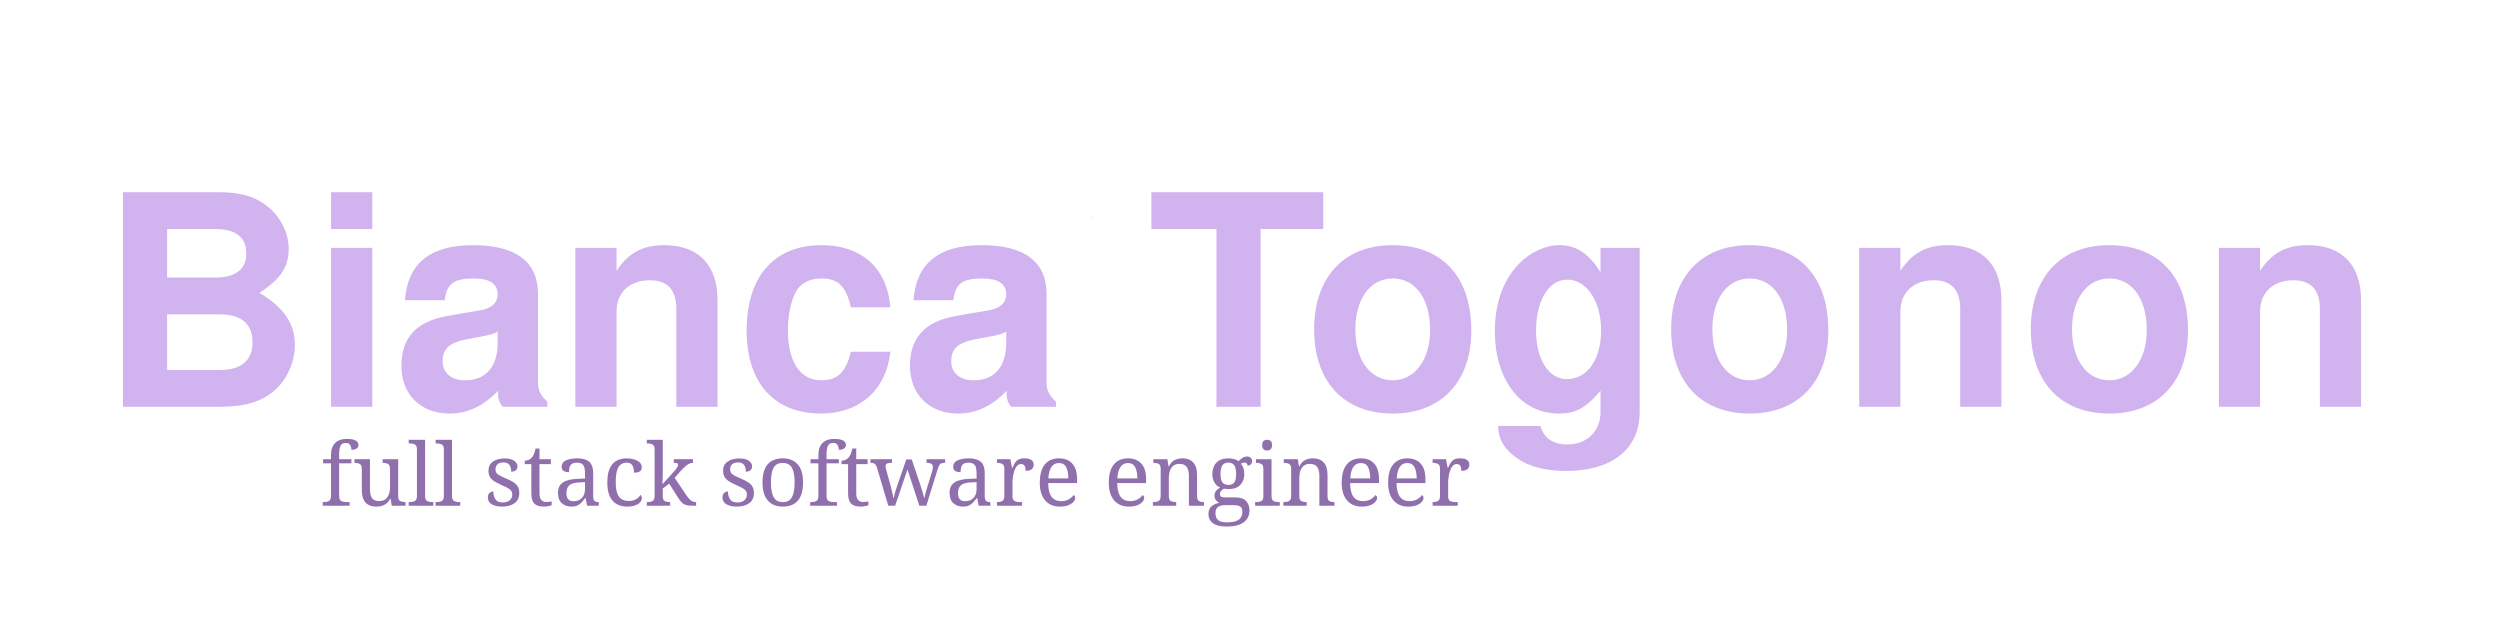
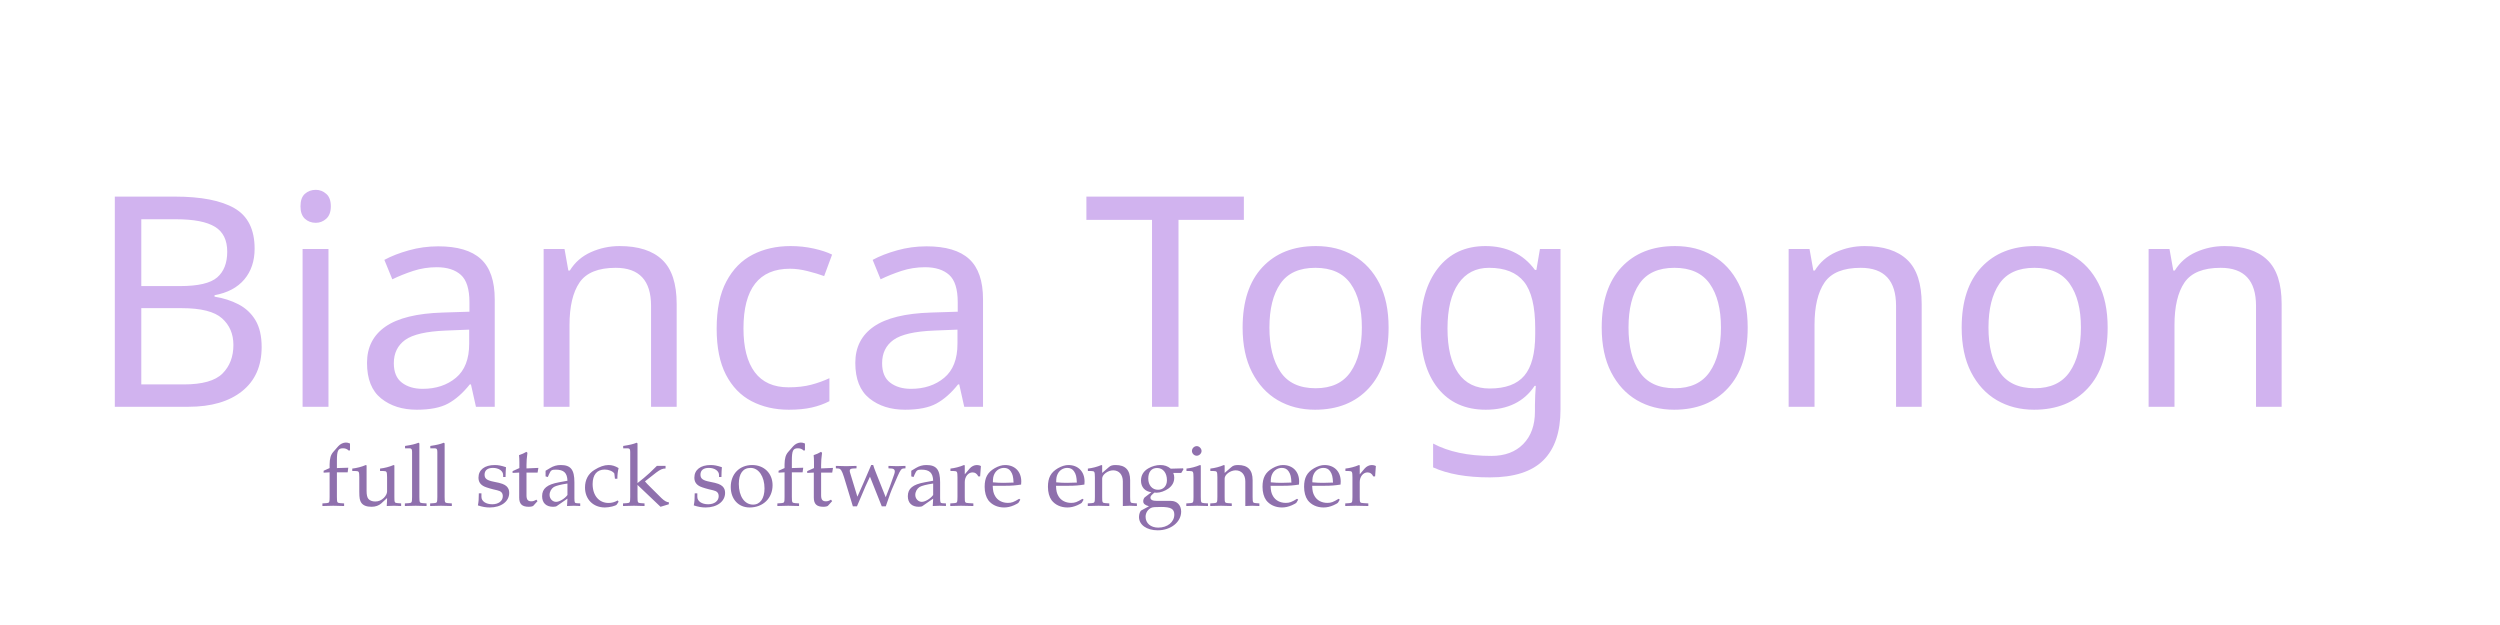
<svg xmlns="http://www.w3.org/2000/svg" width="1584" height="396">
  <g>
-     <text transform="matrix(2.66411 0 0 2.66411 -210.075 -221.666)" stroke="#000" font-weight="bold" xml:space="preserve" text-anchor="start" font-family="'Helvetica'" font-size="70" id="svg_1" y="179.948" x="102.364" stroke-width="0" fill="#d1b3ef">Bianca Togonon</text>
-     <text font-style="normal" stroke-dasharray="2,2" xml:space="preserve" text-anchor="start" font-family="'Georgia'" font-size="55" id="svg_2" y="320.44" x="203.012" stroke-width="0" stroke="#000" fill="#8f70ad">full stack software engineer</text>
+     <text transform="matrix(2.66411 0 0 2.66411 -210.075 -221.666)" stroke="#000" font-weight="" xml:space="preserve" text-anchor="start" font-family="'Verdana'" font-size="70" id="svg_1" y="179.948" x="99.364" stroke-width="0" fill="#d1b3ef">Bianca Togonon</text>
+     <text font-style="normal" stroke-dasharray="2,2" xml:space="preserve" text-anchor="start" font-family="'Palatino'" font-size="55" id="svg_2" y="320.44" x="203.012" stroke-width="0" stroke="#000" fill="#8f70ad">full stack software engineer</text>
    <path id="svg_4" d="m1859.828,-171.081l-0.055,0l-0.017,-0.052l-0.002,0.007l-0.015,0.045l-0.055,-0l0.044,0.032l-0.017,0.052l0.044,-0.032l0.044,0.032l-0.017,-0.052l0.044,-0.032zm-0.066,0.044l-0.006,-0.004l-0.006,0.004l-0.02,0.014l0.007,-0.023l0.002,-0.007l-0.006,-0.004l-0.019,-0.014l0.031,0l0.002,-0.007l0.007,-0.023l0.007,0.023l0.002,0.007l0.031,0l-0.02,0.014l-0.006,0.004l0.002,0.007l0.007,0.023l-0.02,-0.014z" stroke="#000" fill="#d1b3ef" />
    <path id="svg_7" d="m1796.004,455.948c-0.014,0.071 0.025,0.139 0.056,0.201c0.065,0.109 0.141,0.213 0.236,0.297c0.065,0.053 0.123,0.115 0.197,0.157c0.096,0.065 0.199,0.118 0.306,0.162c0.08,0.035 0.163,0.059 0.248,0.075c0.025,0.006 0.094,0.025 0.051,-0.018c-0.036,-0.015 -0.074,-0.026 -0.11,-0.042c-0.175,-0.072 -0.36,-0.135 -0.501,-0.266c-0.023,-0.031 0.045,0.017 0.057,0.03c0.118,0.084 0.252,0.14 0.384,0.195c0.067,0.022 0.141,0.07 0.213,0.036c0.062,-0.024 -0.015,-0.027 -0.042,-0.036c-0.121,-0.035 -0.244,-0.068 -0.356,-0.129c-0.064,-0.023 -0.117,-0.066 -0.174,-0.101c-0.062,-0.043 -0.118,-0.092 -0.178,-0.137c-0.039,-0.03 -0.078,-0.06 -0.111,-0.097c-0.055,-0.055 -0.108,-0.112 -0.158,-0.172c-0.033,-0.037 -0.069,-0.071 -0.092,-0.115l-0.025,-0.041zm1.282,0.696c-0.008,-0 -0.015,0.001 -0.022,0.006c-0.049,0.024 -0.038,0.069 -0.066,0.104c-0.021,0.028 -0.045,0.042 -0.08,0.052c0.007,0.014 0.021,0.035 0.021,0.052c0,0.038 -0.045,0.073 -0.08,0.069c-0.014,-0.003 -0.045,-0.021 -0.056,0c-0.003,0.007 -0.003,0.014 0,0.017c0,0.014 0.017,0.021 0.031,0.028c0.038,0.01 0.08,-0.003 0.111,-0.024c0.024,-0.014 0.042,-0.038 0.049,-0.066l0.007,-0.045c0.003,-0.014 0.017,-0.017 0.035,-0.042c0.021,-0.028 0.042,-0.076 0.069,-0.097c0.01,-0.007 0.021,-0.01 0.035,-0.014c-0.007,-0.01 -0.014,-0.017 -0.021,-0.028c-0.007,-0.003 -0.014,-0.01 -0.021,-0.01c-0.004,-0.001 -0.008,-0.002 -0.013,-0.002zm0.147,0.131c-0.013,-0 -0.027,0.003 -0.04,0.007l0.028,0.017c-0.007,0.014 -0.024,0.042 -0.021,0.059c0.003,0.035 0.052,0.035 0.073,0.014c0.024,-0.028 0.024,-0.069 -0.01,-0.09c-0.009,-0.005 -0.019,-0.007 -0.029,-0.007zm-0.067,0.017c-0.003,0 -0.005,0 -0.008,0c-0.019,0.001 -0.038,0.003 -0.058,0.003c-0.012,0 -0.024,-0 -0.036,0.003c-0.016,0.01 -0.026,0.027 -0.033,0.044c-0.001,0.003 -0.002,0.005 -0.002,0.008c0.019,0.009 0.041,0.008 0.062,0.007c0.013,-0 0.025,0.001 0.038,0.002c0.009,0 0.018,0.002 0.027,0.001c0.011,-0 0.021,-0.007 0.027,-0.016c0.005,-0.008 0.01,-0.016 0.013,-0.025c0.002,-0.008 0.003,-0.019 -0.005,-0.024c-0.007,-0.004 -0.015,-0.005 -0.024,-0.005l0,0zm0.013,0.08c-0.003,0.003 -0.007,0.003 -0.01,0.007c-0.003,0.017 0.042,0.059 0.049,0.021c-0.017,-0.007 -0.028,-0.014 -0.038,-0.028l0,0z" stroke="#000" fill="#d1b3ef" />
    <path id="svg_11" d="m767.972,-151.961c-0.014,0.001 -0.028,0.002 -0.043,0.002l0,0c-0.013,0 -0.026,-0.001 -0.039,-0.002l0,0l-0.108,0.139l-0.027,-0.008c-0.031,-0.009 -0.062,-0.02 -0.091,-0.033l0,0l-0.025,-0.011l0.007,-0.175c-0.023,-0.016 -0.045,-0.034 -0.064,-0.054l0,0l-0.171,0.037l-0.016,-0.023c-0.018,-0.027 -0.034,-0.055 -0.048,-0.084l0,0l-0.012,-0.025l0.116,-0.129c-0.007,-0.027 -0.012,-0.055 -0.015,-0.084l0,0l-0.154,-0.082l0.003,-0.028c0.003,-0.033 0.01,-0.065 0.017,-0.095l0,0l0.007,-0.027l0.172,-0.024c0.012,-0.026 0.027,-0.05 0.043,-0.073l0,0l-0.066,-0.162l0.02,-0.019c0.023,-0.023 0.048,-0.043 0.074,-0.062l0,0l0.023,-0.016l0.148,0.093c0.025,-0.012 0.051,-0.021 0.078,-0.028l0,0l0.054,-0.167l0.028,-0.002c0.015,-0.001 0.031,-0.002 0.048,-0.002l0,0c0.017,0 0.033,0.001 0.048,0.002l0,0l0.028,0.002l0.054,0.169c0.026,0.007 0.051,0.017 0.076,0.028l0,0l0.151,-0.095l0.023,0.016c0.026,0.019 0.051,0.039 0.074,0.062l0,0l0.02,0.019l-0.068,0.166c0.015,0.021 0.028,0.044 0.039,0.068l0,0l0.177,0.025l0.007,0.027c0.008,0.03 0.014,0.062 0.017,0.095l0,0l0.003,0.028l-0.16,0.084c-0.002,0.026 -0.007,0.052 -0.013,0.077l0,0l0.12,0.133l-0.012,0.025c-0.014,0.029 -0.029,0.057 -0.048,0.084l0,0l-0.016,0.023l-0.176,-0.038c-0.019,0.019 -0.039,0.036 -0.06,0.051l0,0l0.007,0.178l-0.025,0.011c-0.029,0.013 -0.06,0.024 -0.091,0.033l0,0l-0.027,0.008l-0.109,-0.14l0,0l0,0zm0.139,0.045c0.009,-0.003 0.019,-0.006 0.028,-0.01l0,0l-0.006,-0.169l0.02,-0.013c0.03,-0.019 0.057,-0.042 0.081,-0.068l0,0l0.016,-0.017l0.166,0.036c0.005,-0.008 0.01,-0.017 0.014,-0.026l0,0l-0.114,-0.126l0.007,-0.022c0.01,-0.032 0.016,-0.067 0.017,-0.103l0,0l0.001,-0.024l0.151,-0.08c-0.002,-0.01 -0.003,-0.019 -0.005,-0.029l0,0l-0.168,-0.023l-0.009,-0.022c-0.014,-0.033 -0.031,-0.063 -0.053,-0.091l0,0l-0.014,-0.019l0.064,-0.157c-0.007,-0.006 -0.015,-0.013 -0.023,-0.019l0,0l-0.143,0.09l-0.021,-0.011c-0.031,-0.016 -0.065,-0.029 -0.1,-0.037l0,0l-0.023,-0.005l-0.052,-0.16c-0.005,-0 -0.01,-0 -0.015,-0l0,0c-0.005,0 -0.01,0 -0.015,0l0,0l-0.051,0.159l-0.023,0.005c-0.036,0.008 -0.071,0.02 -0.103,0.037l0,0l-0.021,0.011l-0.14,-0.088c-0.008,0.006 -0.015,0.012 -0.023,0.019l0,0l0.062,0.153l-0.015,0.019c-0.023,0.029 -0.042,0.061 -0.056,0.096l0,0l-0.009,0.022l-0.163,0.022c-0.002,0.01 -0.004,0.019 -0.005,0.029l0,0l0.146,0.077l0.001,0.024c0.002,0.038 0.008,0.075 0.019,0.11l0,0l0.007,0.023l-0.11,0.122c0.005,0.009 0.009,0.017 0.014,0.026l0,0l0.162,-0.035l0.016,0.017c0.025,0.027 0.053,0.051 0.084,0.07l0,0l0.02,0.013l-0.006,0.166c0.009,0.004 0.018,0.007 0.028,0.01l0,0l0.102,-0.132l0.023,0.003c0.018,0.002 0.035,0.004 0.052,0.004l0,0c0.018,0 0.037,-0.002 0.056,-0.004l0,0l0.024,-0.003l0.103,0.133l0,0l0,0zm0.047,-0.342l0.023,0.035l-0.143,0.093l-0.051,-0.078l0,0c-0.018,0.004 -0.038,0.007 -0.058,0.007l0,0c-0.14,0 -0.253,-0.113 -0.253,-0.253l0,0c0,-0.14 0.113,-0.253 0.253,-0.253l0,0c0.14,0 0.253,0.113 0.253,0.253l0,0c0,0.057 -0.019,0.11 -0.052,0.153l0,0l0.028,0.043m-0.096,0.013l0.004,-0.003l-0.041,-0.063l0.024,-0.024c0.031,-0.031 0.05,-0.073 0.05,-0.12l0,0c-0,-0.094 -0.076,-0.17 -0.17,-0.17l0,0c-0.094,0 -0.17,0.076 -0.17,0.17l0,0c0,0.094 0.076,0.17 0.17,0.17l0,0c0.021,0 0.041,-0.004 0.061,-0.012l0,0l0.031,-0.012l0.041,0.063l0,0z" stroke="#000" fill="#d1b3ef" />
    <path id="svg_13" d="m1185.503,692.025c-0.069,-0.014 -0.122,-0.083 -0.104,-0.154c0.025,-0.1 0.118,-0.169 0.211,-0.202c0.062,-0.021 0.133,-0.018 0.191,0.013c0.005,-0.381 0.002,-0.762 0.003,-1.144c0.021,-0 0.048,-0.007 0.042,0.024c0.003,0.068 0.037,0.131 0.088,0.175c0.115,0.107 0.245,0.224 0.272,0.388c0.008,0.069 -0.001,0.139 -0.016,0.206c0.045,0.085 0.043,0.188 0.024,0.28c-0.012,0.049 -0.031,0.095 -0.056,0.139c-0.059,0.027 0.007,-0.045 0.006,-0.07c0.032,-0.078 0.035,-0.164 0.021,-0.246c-0.031,-0.12 -0.15,-0.178 -0.246,-0.241c-0.035,-0.014 -0.108,-0.095 -0.094,-0.015c-0.003,0.217 -0.003,0.433 -0.004,0.65c-0.04,0.1 -0.132,0.177 -0.239,0.196c-0.033,0.006 -0.067,0.008 -0.1,0.001l0,0zm0.666,-0.819c0.001,-0.123 -0.091,-0.223 -0.181,-0.296c-0.045,-0.034 -0.093,-0.07 -0.143,-0.092c0.003,0.071 0.036,0.14 0.074,0.199c0.073,0.098 0.184,0.164 0.245,0.272c0.007,-0.027 0.005,-0.055 0.005,-0.082z" stroke-width="0" stroke="#000" fill="#8f70ad" />
    <path id="svg_14" d="m928.791,549.253c-0.069,-0.019 -0.122,-0.111 -0.104,-0.206c0.025,-0.134 0.118,-0.227 0.211,-0.271c0.062,-0.028 0.133,-0.023 0.191,0.018c0.005,-0.511 0.002,-1.023 0.003,-1.535c0.021,-0 0.048,-0.009 0.042,0.032c0.003,0.092 0.037,0.176 0.088,0.235c0.115,0.144 0.245,0.301 0.272,0.521c0.008,0.093 -0.001,0.186 -0.016,0.277c0.045,0.114 0.043,0.252 0.024,0.375c-0.012,0.065 -0.031,0.128 -0.056,0.186c-0.059,0.037 0.007,-0.06 0.006,-0.095c0.032,-0.104 0.035,-0.221 0.021,-0.331c-0.031,-0.161 -0.15,-0.239 -0.246,-0.323c-0.035,-0.018 -0.108,-0.128 -0.094,-0.02c-0.003,0.291 -0.003,0.581 -0.004,0.872c-0.04,0.135 -0.132,0.238 -0.239,0.263c-0.033,0.008 -0.067,0.01 -0.1,0.002l0,0zm0.666,-1.099c0.001,-0.165 -0.091,-0.299 -0.181,-0.397c-0.045,-0.046 -0.093,-0.094 -0.143,-0.123c0.003,0.095 0.036,0.188 0.074,0.267c0.073,0.132 0.184,0.22 0.245,0.364c0.007,-0.036 0.005,-0.074 0.005,-0.111z" stroke-width="0" stroke="#000" fill="#d1b3ef" />
    <path id="svg_15" d="m972.571,218.402c-0.069,-0.014 -0.122,-0.083 -0.104,-0.154c0.025,-0.1 0.118,-0.169 0.211,-0.202c0.062,-0.021 0.133,-0.018 0.191,0.013c0.005,-0.381 0.002,-0.762 0.003,-1.144c0.021,-0 0.048,-0.007 0.042,0.024c0.003,0.068 0.037,0.131 0.088,0.175c0.115,0.107 0.245,0.224 0.272,0.388c0.008,0.069 -0.001,0.139 -0.016,0.206c0.045,0.085 0.043,0.188 0.024,0.28c-0.012,0.049 -0.031,0.095 -0.056,0.139c-0.059,0.027 0.007,-0.045 0.006,-0.07c0.032,-0.078 0.035,-0.164 0.021,-0.246c-0.031,-0.12 -0.15,-0.178 -0.246,-0.241c-0.035,-0.014 -0.108,-0.095 -0.094,-0.015c-0.003,0.217 -0.003,0.433 -0.004,0.65c-0.04,0.1 -0.132,0.177 -0.239,0.196c-0.033,0.006 -0.067,0.008 -0.1,0.001l0,0zm0.666,-0.819c0.001,-0.123 -0.091,-0.223 -0.181,-0.296c-0.045,-0.034 -0.093,-0.07 -0.143,-0.092c0.003,0.071 0.036,0.14 0.074,0.199c0.073,0.098 0.184,0.164 0.245,0.272c0.007,-0.027 0.005,-0.055 0.005,-0.082z" stroke-width="0" stroke="#000" fill="#d1b3ef" />
    <path id="svg_16" d="m691.979,138.801c-0.069,-0.014 -0.122,-0.083 -0.104,-0.154c0.025,-0.1 0.118,-0.169 0.211,-0.202c0.062,-0.021 0.133,-0.018 0.191,0.013c0.005,-0.381 0.002,-0.762 0.003,-1.144c0.021,-0 0.048,-0.007 0.042,0.024c0.003,0.068 0.037,0.131 0.088,0.175c0.115,0.107 0.245,0.224 0.272,0.388c0.008,0.069 -0.001,0.139 -0.016,0.206c0.045,0.085 0.043,0.188 0.024,0.28c-0.012,0.049 -0.031,0.095 -0.056,0.139c-0.059,0.027 0.007,-0.045 0.006,-0.07c0.032,-0.078 0.035,-0.164 0.021,-0.246c-0.031,-0.12 -0.15,-0.178 -0.246,-0.241c-0.035,-0.014 -0.108,-0.095 -0.094,-0.015c-0.003,0.217 -0.003,0.433 -0.004,0.65c-0.04,0.1 -0.132,0.177 -0.239,0.196c-0.033,0.006 -0.067,0.008 -0.1,0.001l0,0zm0.666,-0.819c0.001,-0.123 -0.091,-0.223 -0.181,-0.296c-0.045,-0.034 -0.093,-0.07 -0.143,-0.092c0.003,0.071 0.036,0.14 0.074,0.199c0.073,0.098 0.184,0.164 0.245,0.272c0.007,-0.027 0.005,-0.055 0.005,-0.082z" stroke-width="0" stroke="#000" fill="#d1b3ef" />
  </g>
</svg>
